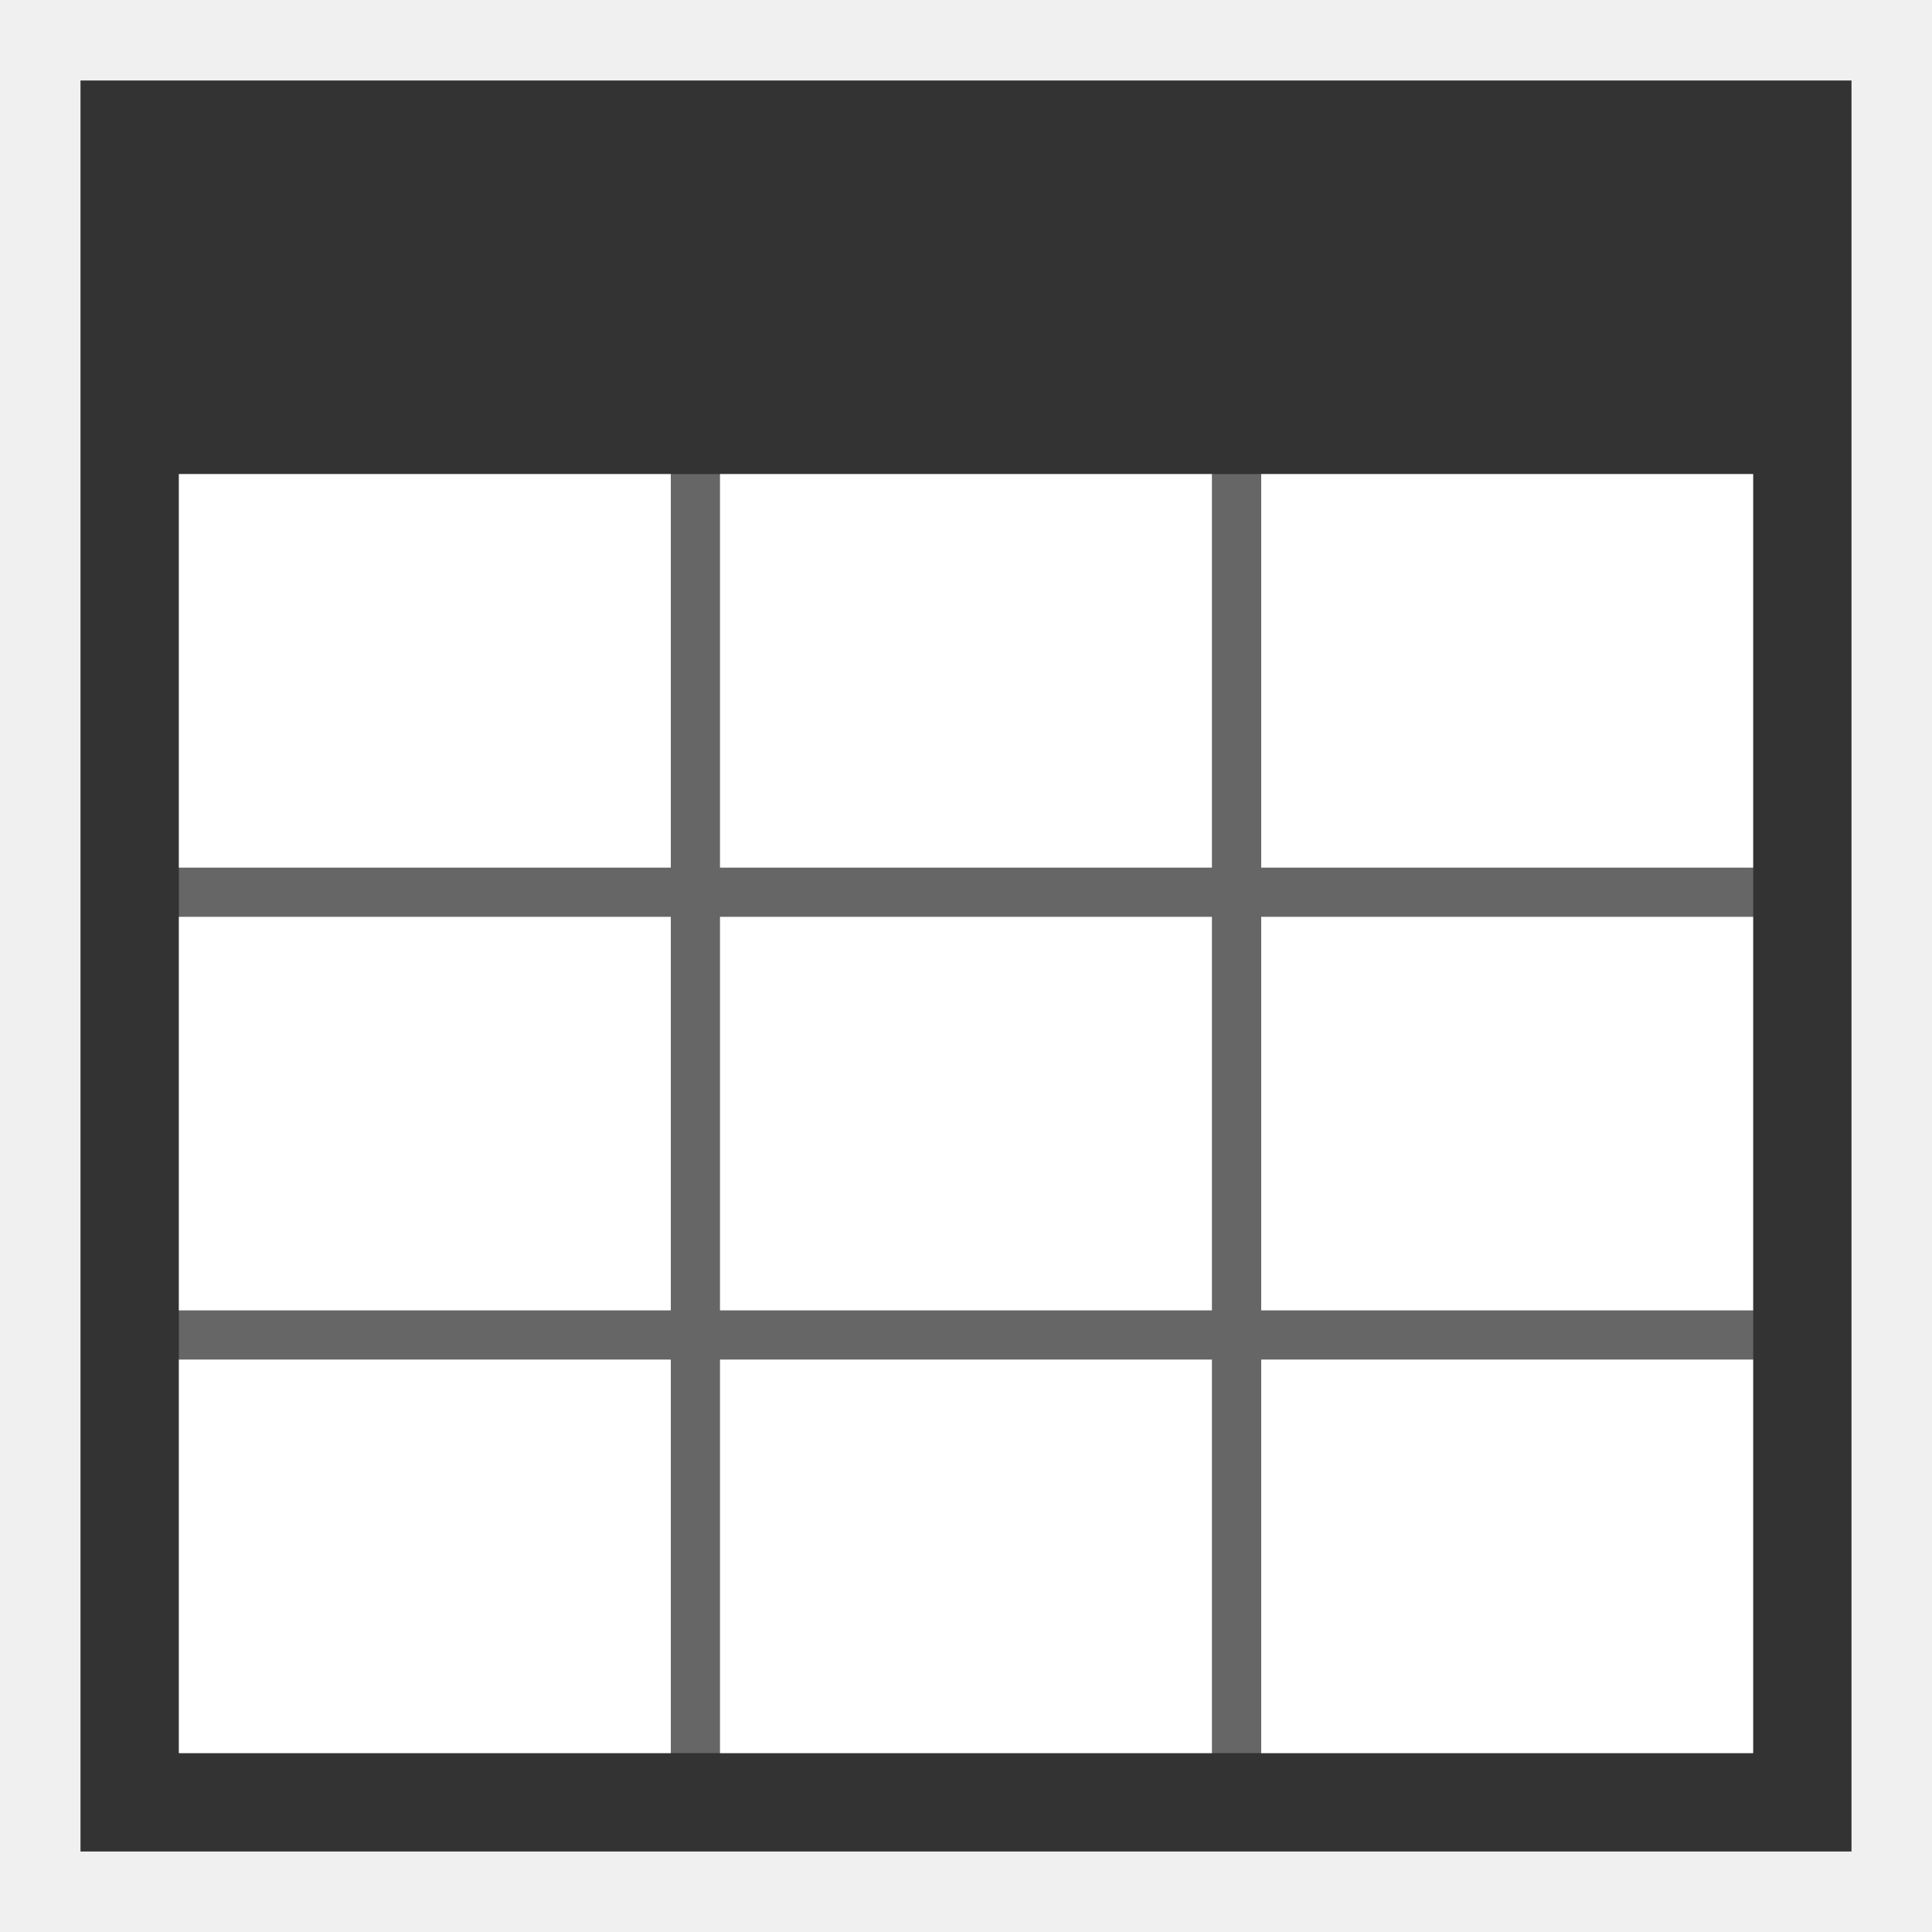
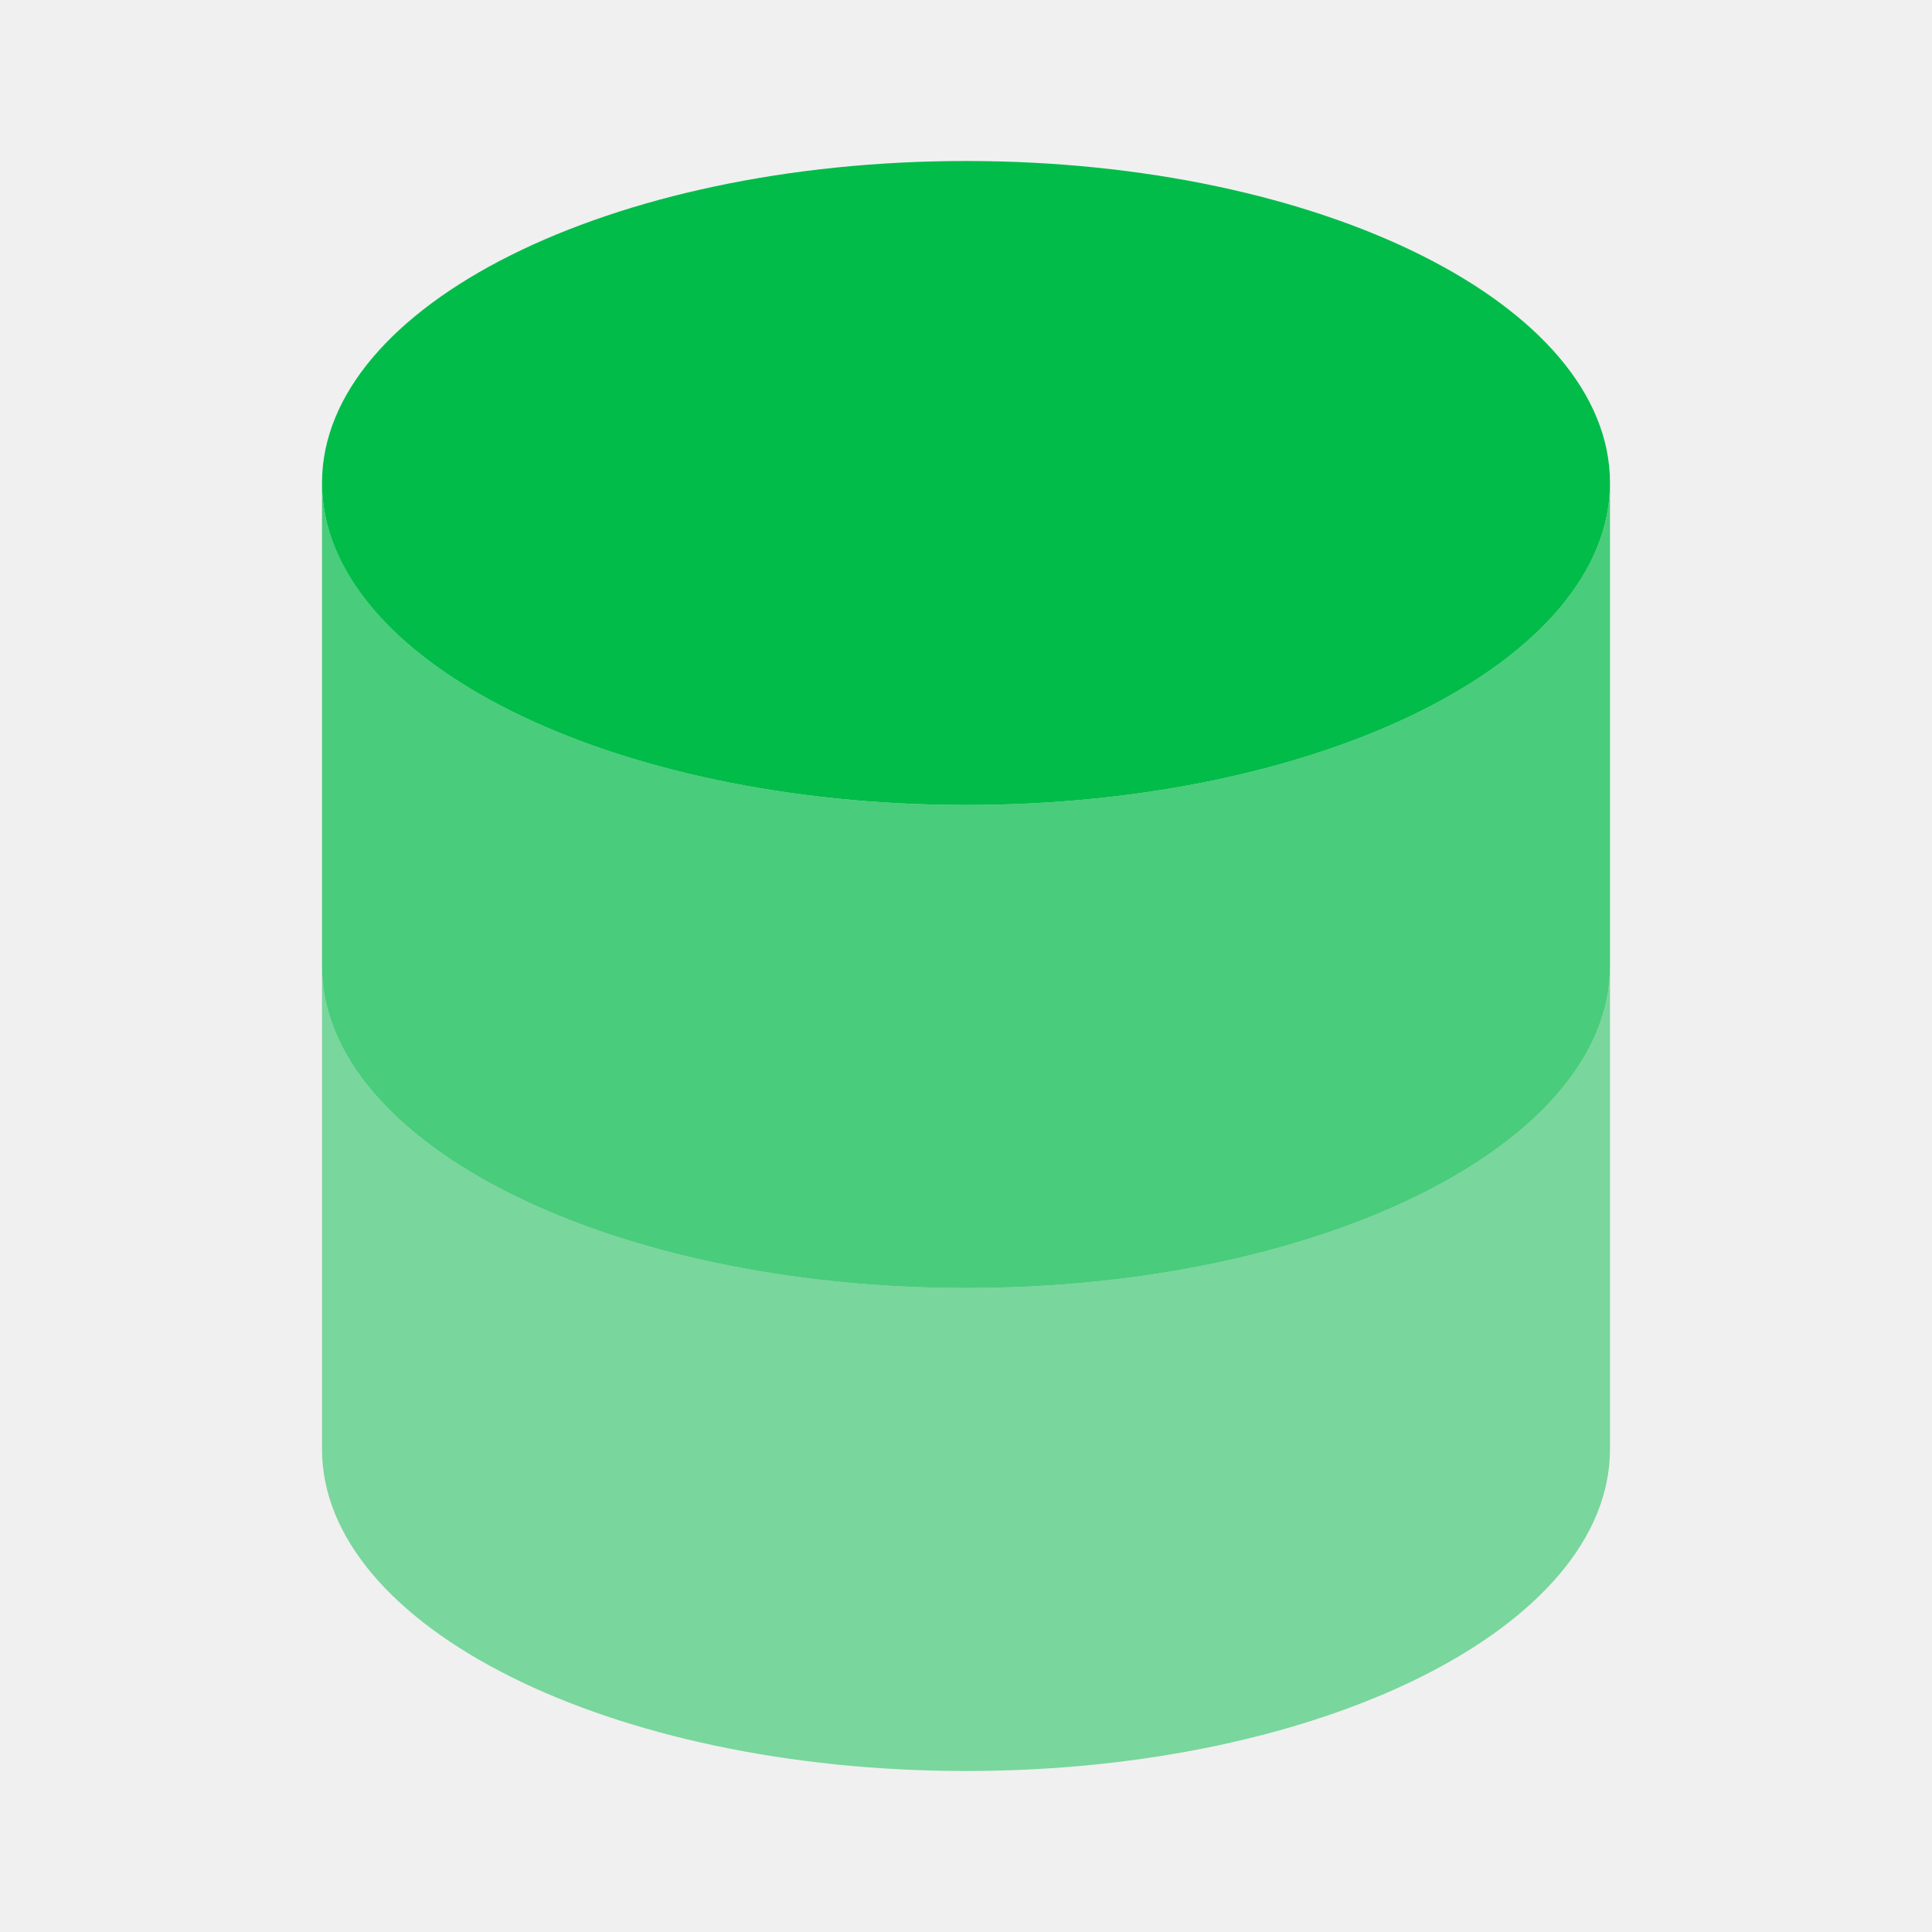
- <svg xmlns="http://www.w3.org/2000/svg" version="1.1" id="Layer_1" x="0px" y="0px" width="24px" height="24px" viewBox="0 0 24 24" enable-background="new 0 0 24 24" xml:space="preserve">
-   <g>
-     <rect x="1" y="1" fill="#333333" width="22" height="22" />
-     <rect x="2.222" y="5.889" fill="#666666" width="19.557" height="15.889" />
-     <rect x="2.222" y="16.889" fill="#FFFFFF" width="6.111" height="4.889" />
-     <rect x="2.222" y="11.389" fill="#FFFFFF" width="6.111" height="4.889" />
-     <rect x="2.222" y="5.889" fill="#FFFFFF" width="6.111" height="4.889" />
-     <rect x="8.944" y="16.889" fill="#FFFFFF" width="6.111" height="4.889" />
-     <rect x="8.944" y="11.389" fill="#FFFFFF" width="6.111" height="4.889" />
-     <rect x="8.944" y="5.889" fill="#FFFFFF" width="6.111" height="4.889" />
-     <rect x="15.667" y="16.889" fill="#FFFFFF" width="6.111" height="4.889" />
-     <rect x="15.667" y="11.389" fill="#FFFFFF" width="6.111" height="4.889" />
-     <rect x="15.667" y="5.889" fill="#FFFFFF" width="6.111" height="4.889" />
-   </g>
+ <svg xmlns="http://www.w3.org/2000/svg" width="24" height="24" viewBox="0 0 24 24" fill="none">
+   <path d="M12 10c4.418 0 8-1.79 8-4s-3.582-4-8-4-8 1.79-8 4 3.582 4 8 4" fill="#01BC49" />
+   <path opacity=".5" d="M4 12v6c0 2.21 3.582 4 8 4s8-1.79 8-4v-6c0 2.21-3.582 4-8 4s-8-1.79-8-4" fill="#01BC49" />
+   <path opacity=".7" d="M4 6v6c0 2.21 3.582 4 8 4s8-1.79 8-4V6c0 2.21-3.582 4-8 4S4 8.21 4 6" fill="#01BC49" />
</svg>
